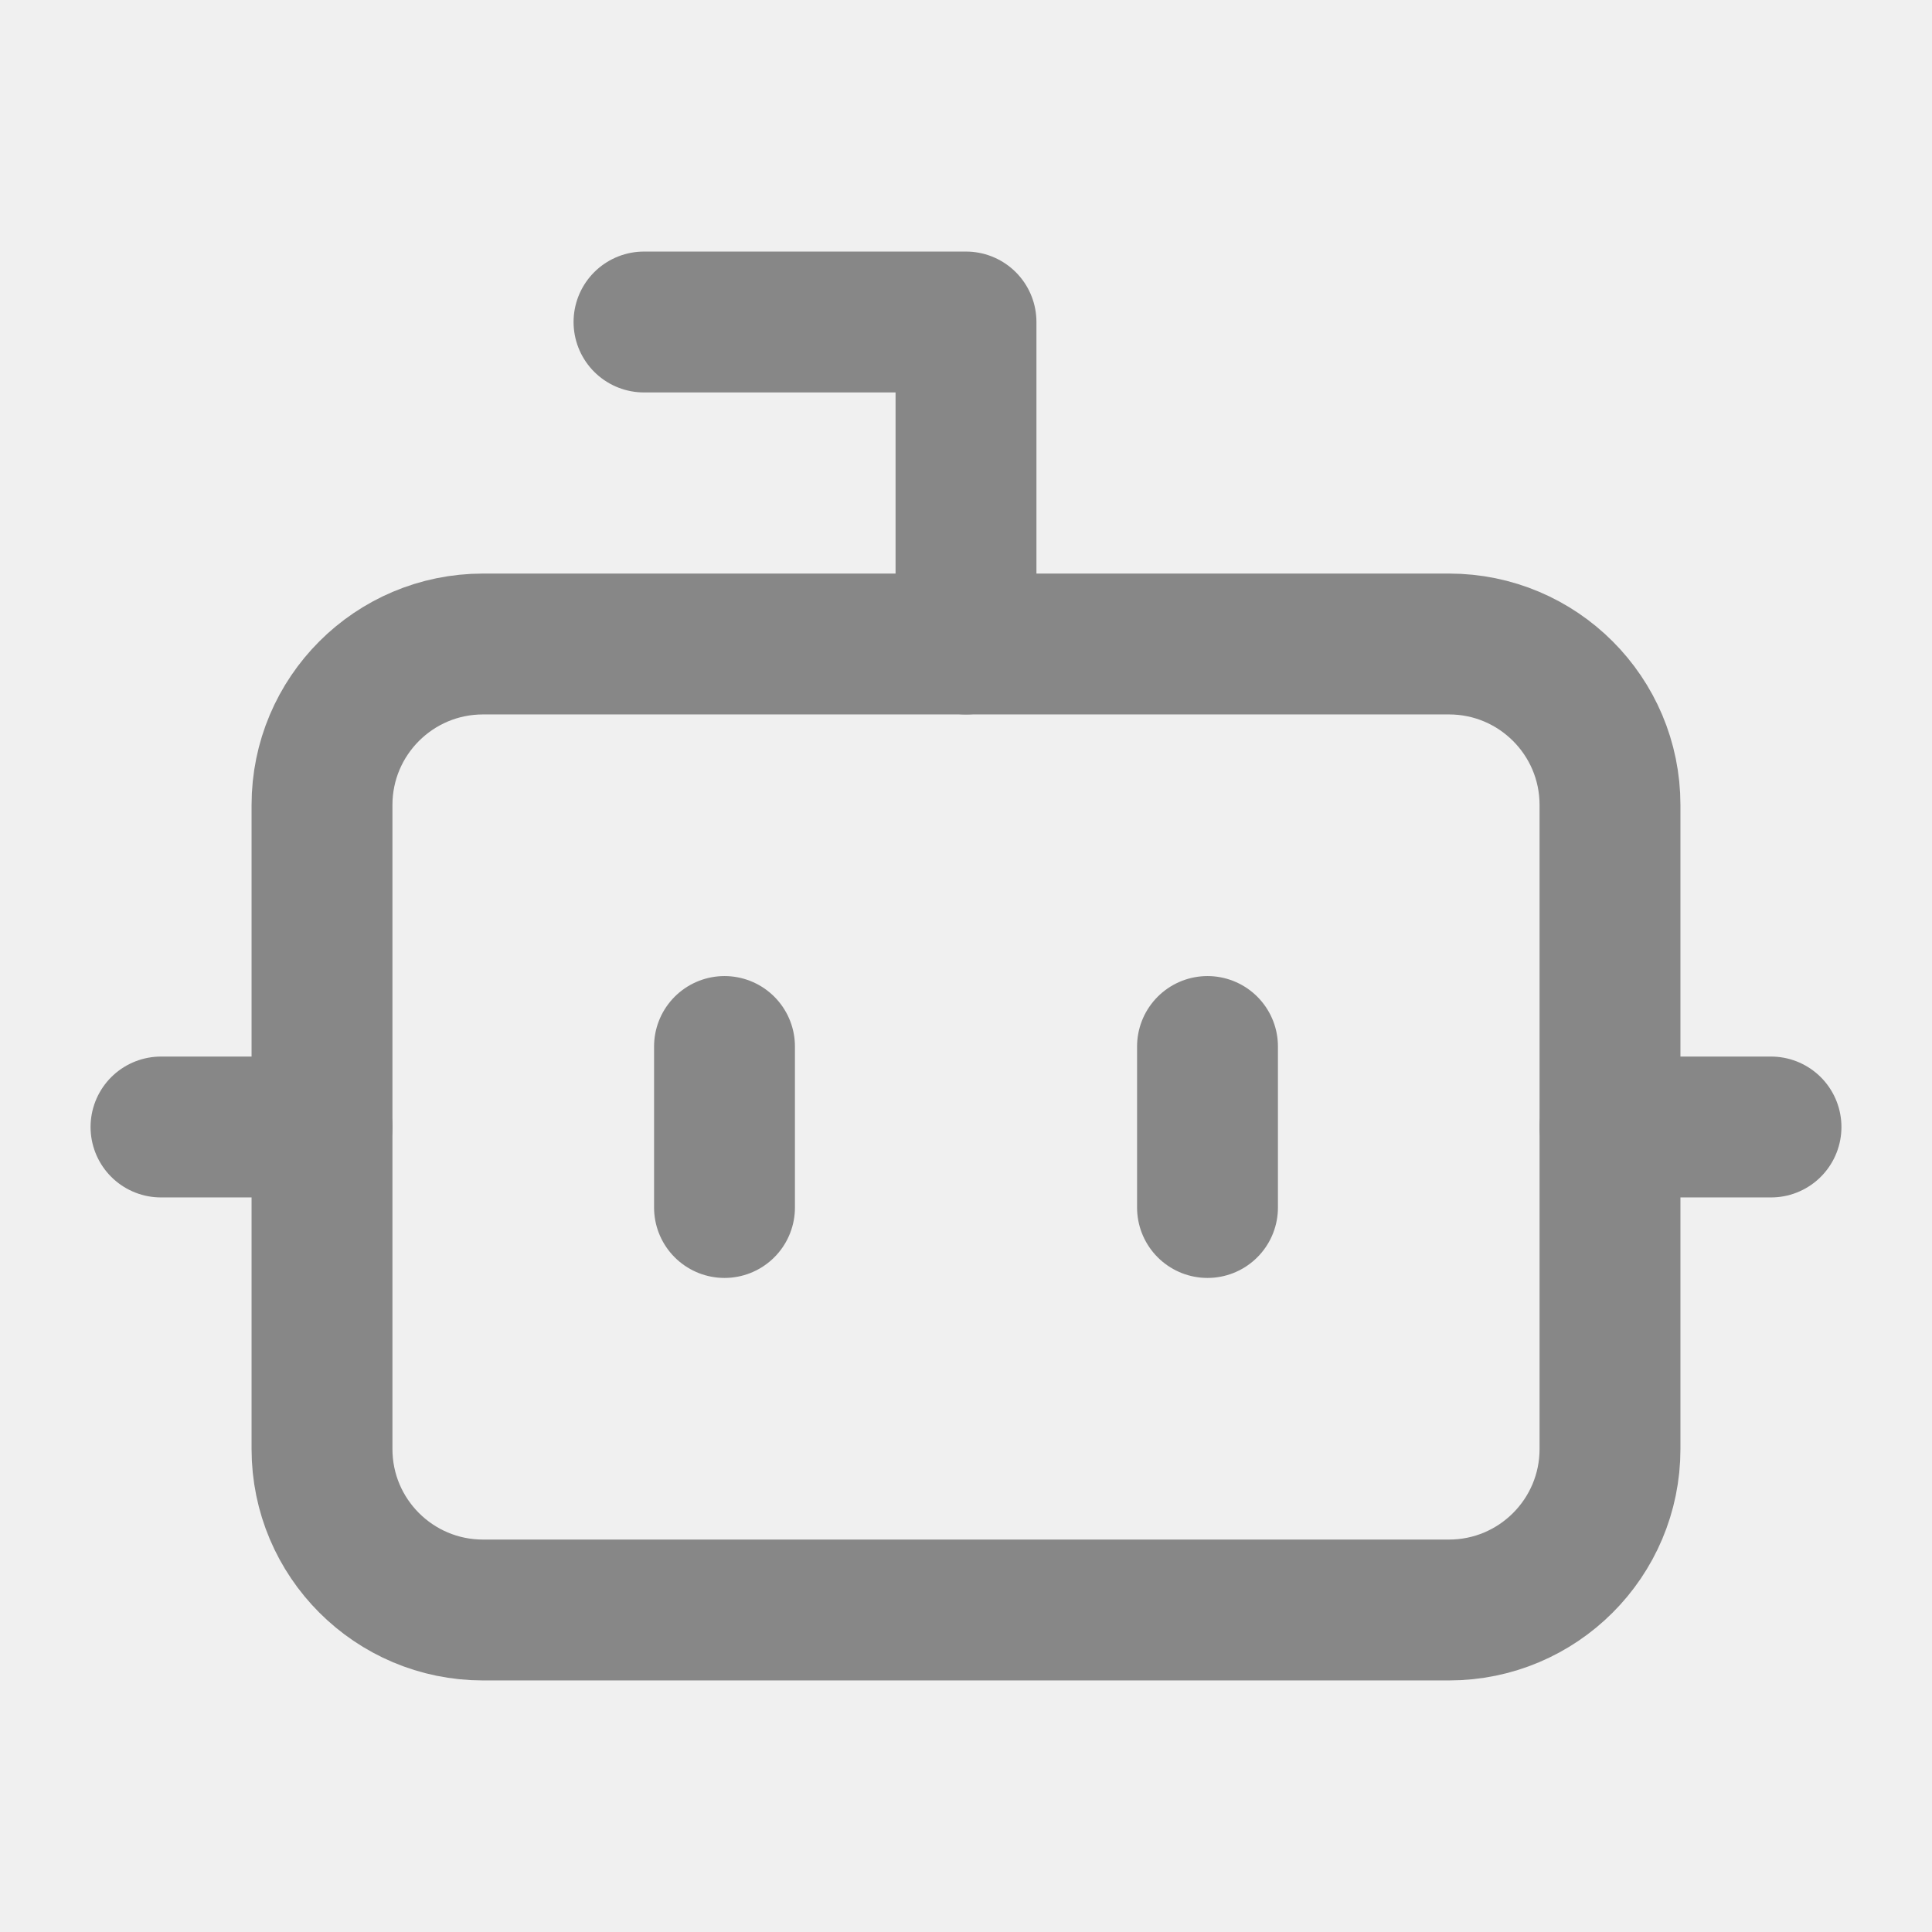
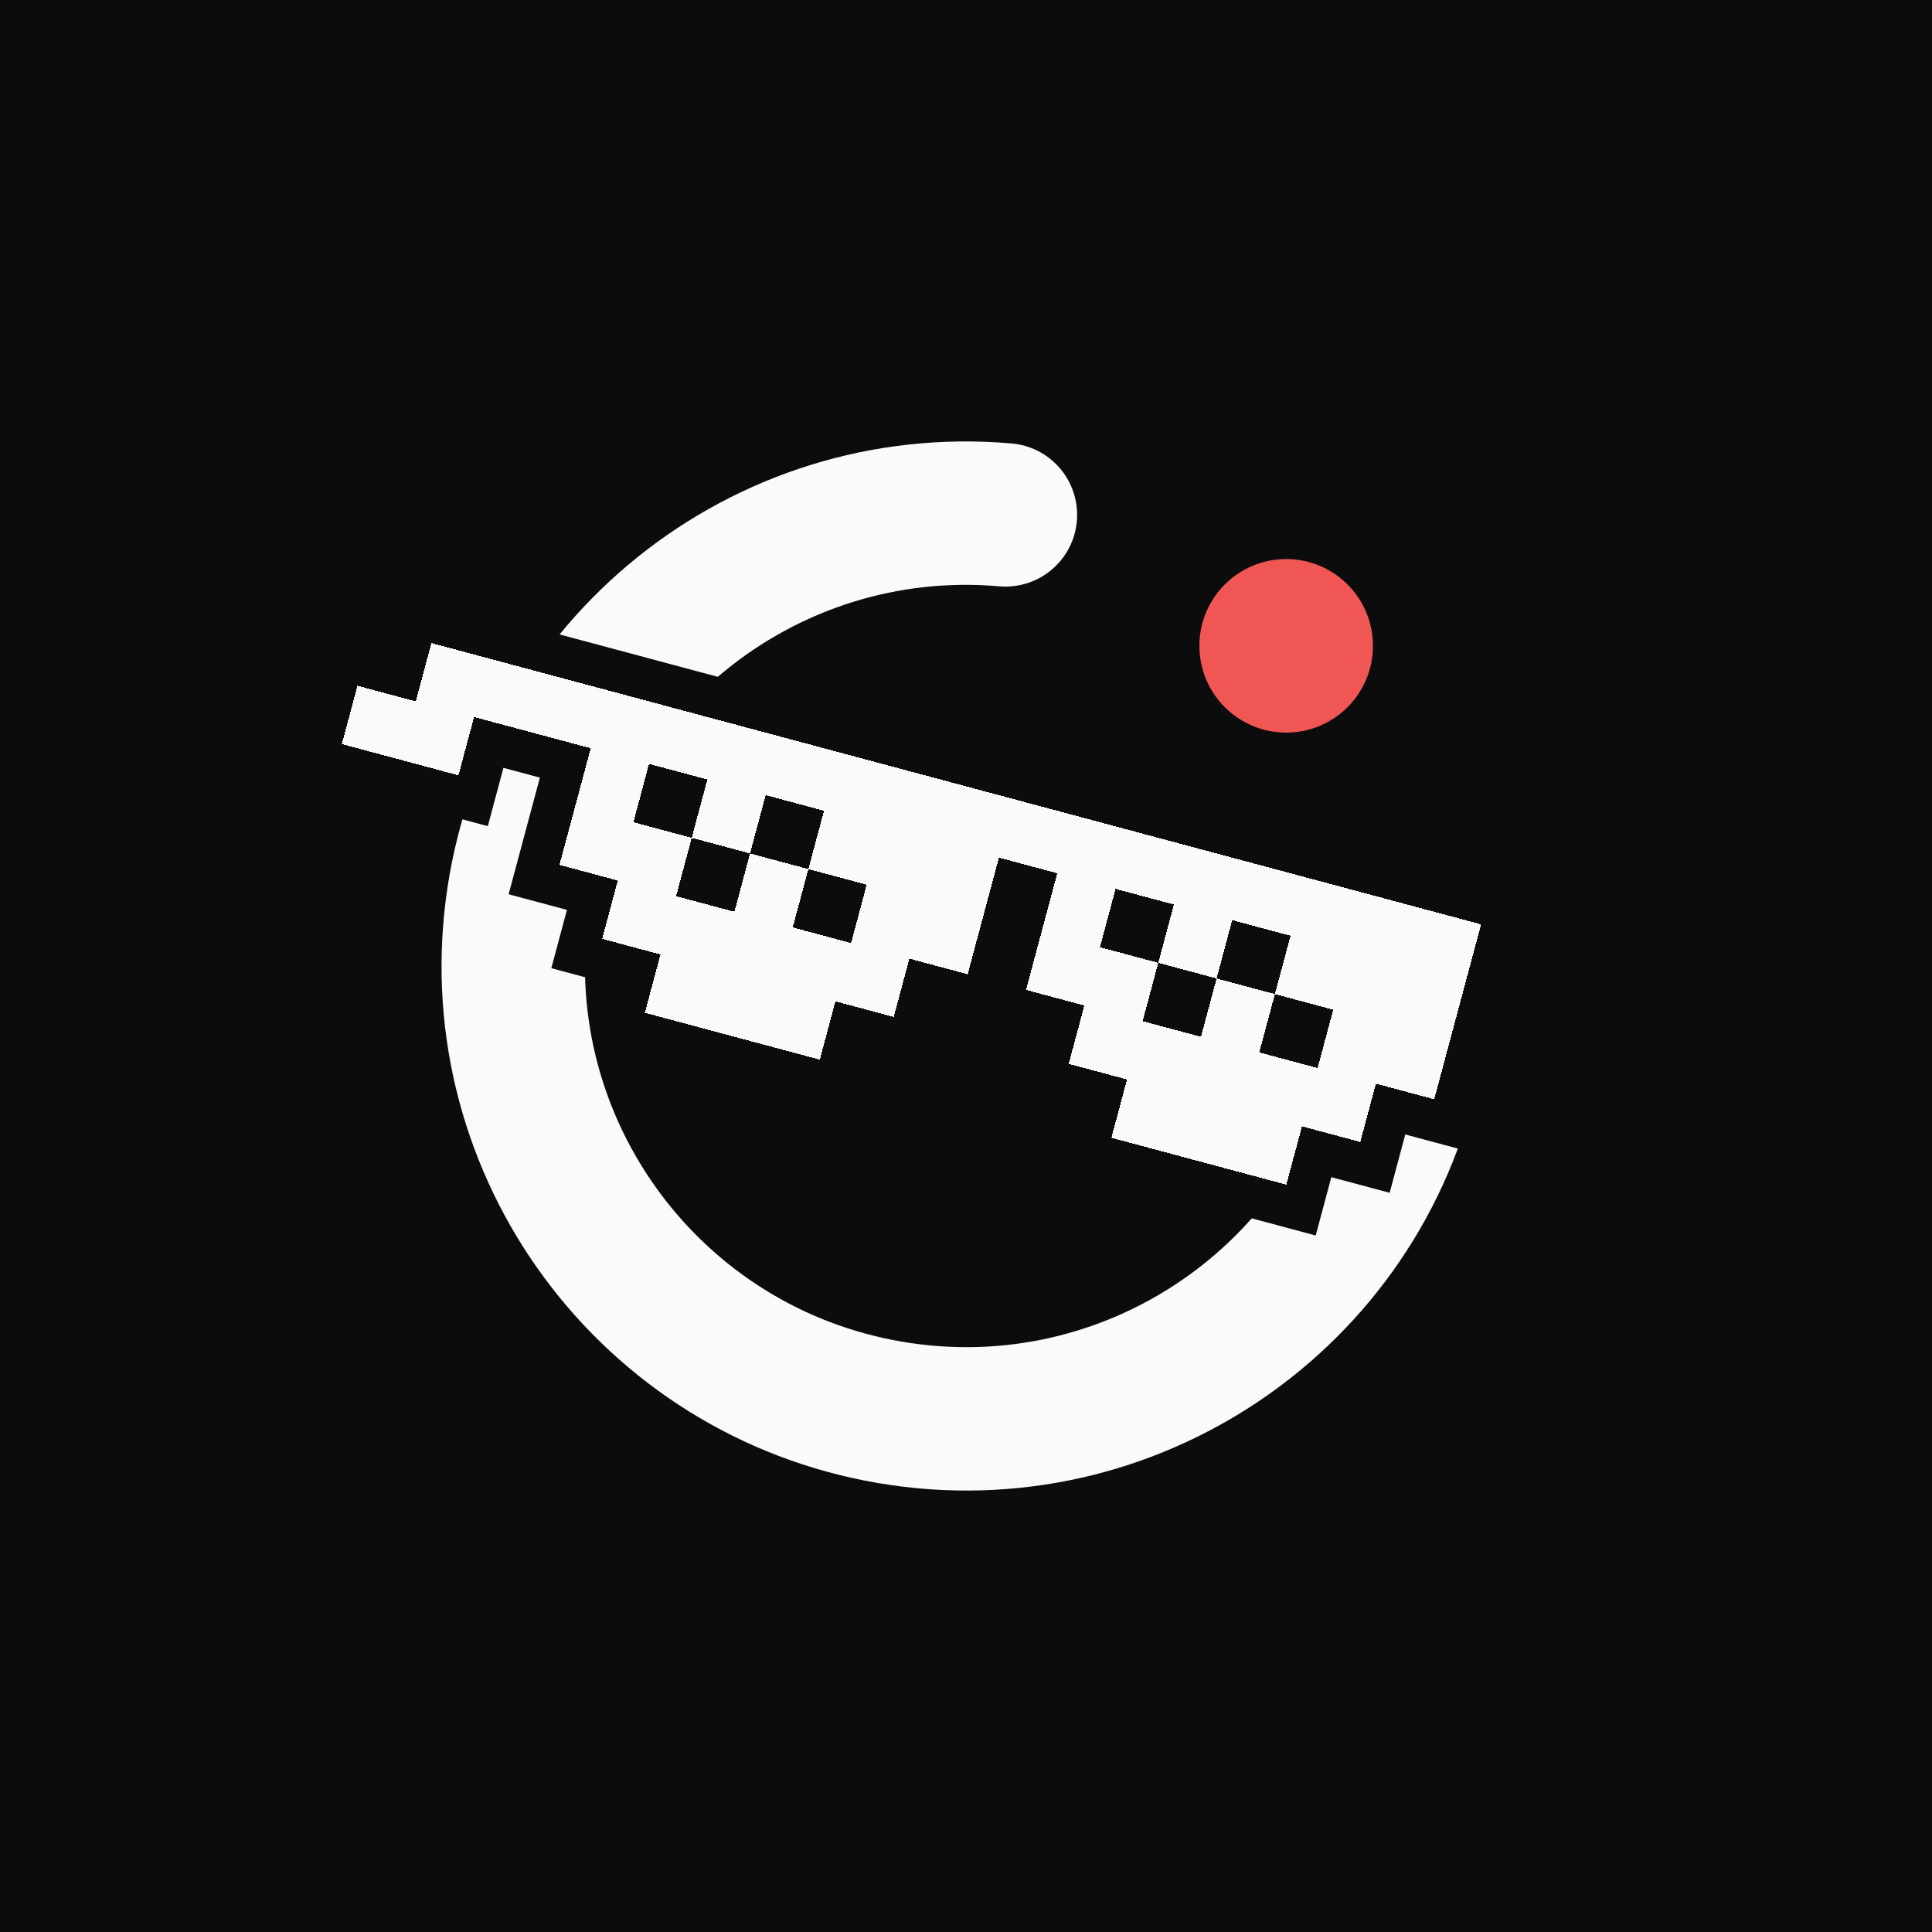
- <svg xmlns="http://www.w3.org/2000/svg" viewBox="0 0 24 24" fill="none" stroke="#878787" stroke-width="1.75" stroke-linecap="round" stroke-linejoin="round">
-   <path d="M12 8V4H8" />
-   <rect width="16" height="12" x="4" y="8" rx="2" />
-   <path d="M2 14h2" />
-   <path d="M20 14h2" />
-   <path d="M15 13v2" />
-   <path d="M9 13v2" />
+ <svg xmlns="http://www.w3.org/2000/svg" viewBox="0 0 1024 1024">
+   <rect width="1024" height="1024" fill="#0c0c0c" />
+   <defs>
+     <mask id="ko" maskUnits="userSpaceOnUse" x="0" y="0" width="1024" height="1024">
+       <rect width="1024" height="1024" fill="#fff" />
+       <path d="M194,420h576v32h-576ZM162,452h64v32h-64ZM290,452h32v32h-32ZM354,452h32v32h-32ZM418,452h96v32h-96ZM546,452h32v32h-32ZM610,452h32v32h-32ZM674,452h96v32h-96ZM290,484h64v32h-64ZM386,484h32v32h-32ZM450,484h64v32h-64ZM546,484h64v32h-64ZM642,484h32v32h-32ZM706,484h64v32h-64ZM322,516h160v32h-160ZM578,516h160v32h-160ZM354,548h96v32h-96ZM610,548h96v32h-96ZM322,452h32v32h-32ZM386,452h32v32h-32ZM578,452h32v32h-32ZM642,452h32v32h-32ZM354,484h32v32h-32ZM418,484h32v32h-32ZM610,484h32v32h-32ZM674,484h32v32h-32Z" fill="#000" stroke="#000" stroke-width="44" stroke-linejoin="miter" transform="rotate(15 512 512)" />
+     </mask>
+   </defs>
+   <path d="M746.8,561.9A240,240 0 1 1 532.9,272.9" fill="none" stroke="#fafafa" stroke-width="76" stroke-linecap="round" mask="url(#ko)" />
+   <path fill="#fafafa" d="M194,420h576v32h-576ZM162,452h64v32h-64ZM290,452h32v32h-32ZM354,452h32v32h-32ZM418,452h96v32h-96ZM546,452h32v32h-32ZM610,452h32v32h-32ZM674,452h96v32h-96ZM290,484h64v32h-64ZM386,484h32v32h-32ZM450,484h64v32h-64ZM546,484h64v32h-64ZM642,484h32v32h-32ZM706,484h64v32h-64ZM322,516h160v32h-160ZM578,516h160v32h-160ZM354,548h96v32h-96ZM610,548h96v32h-96Z" transform="rotate(15 512 512)" shape-rendering="crispEdges" />
+   <circle cx="681.7" cy="342.3" r="46" fill="#f05653" />
</svg>
